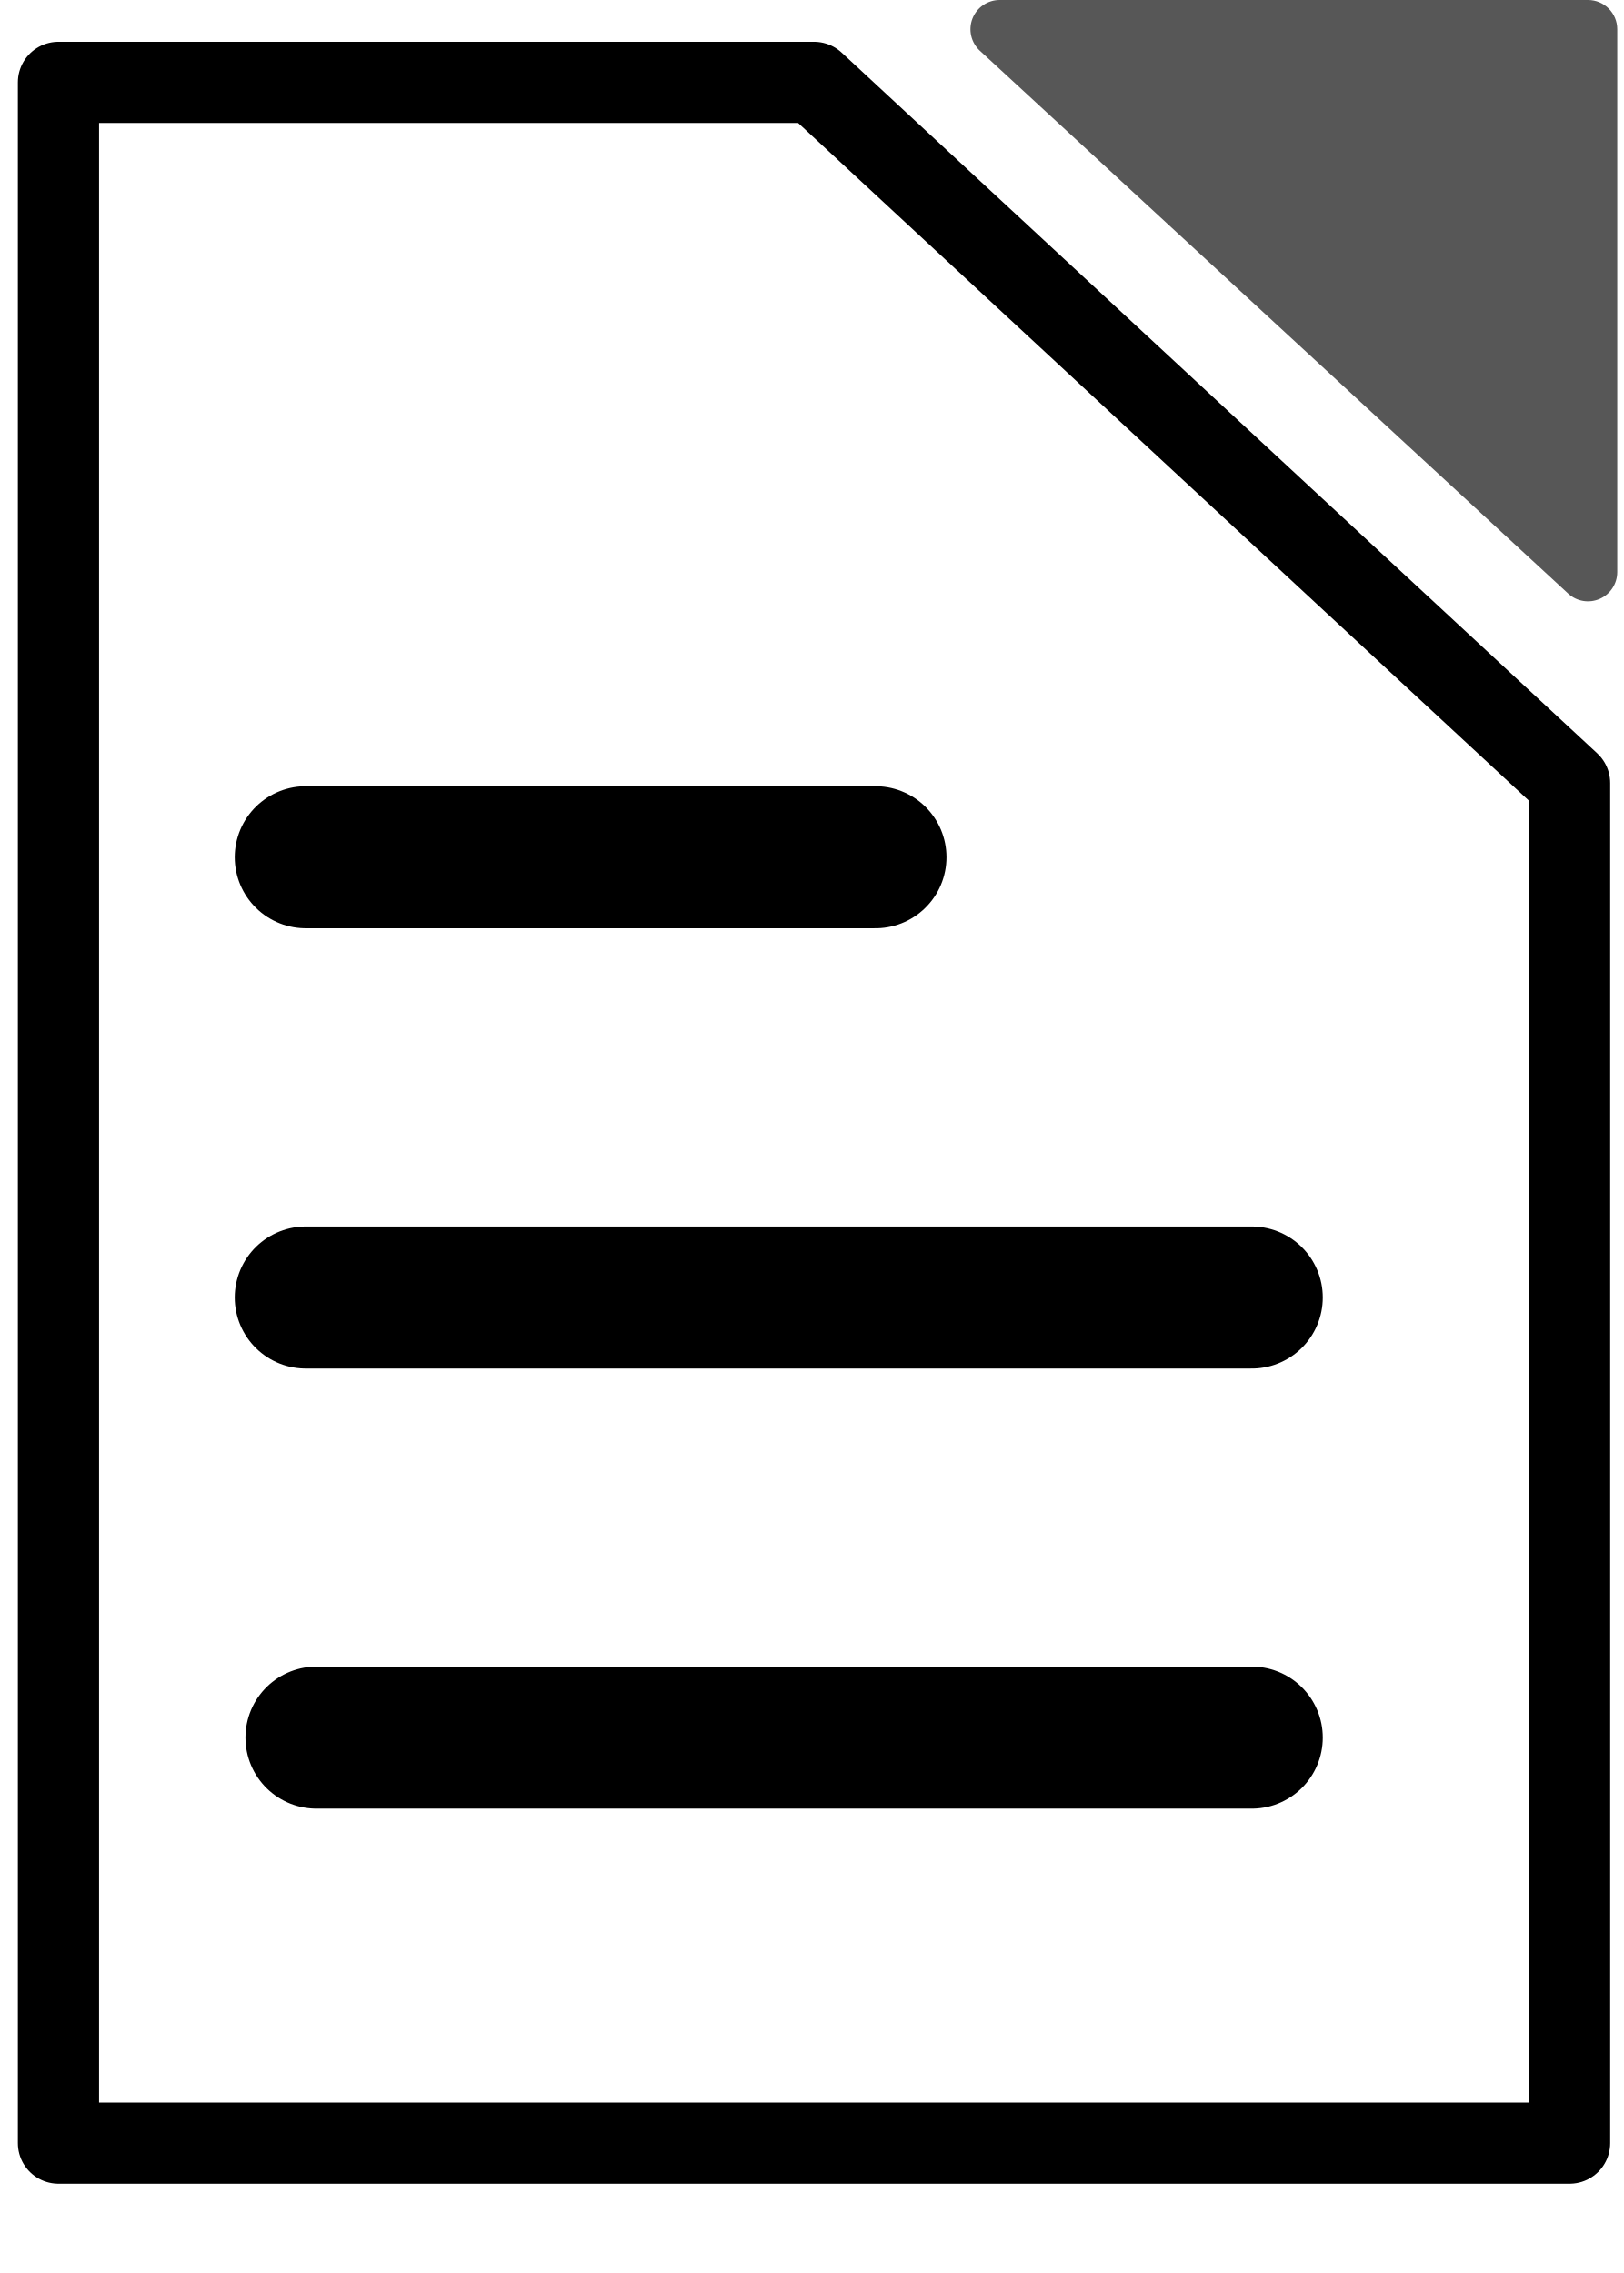
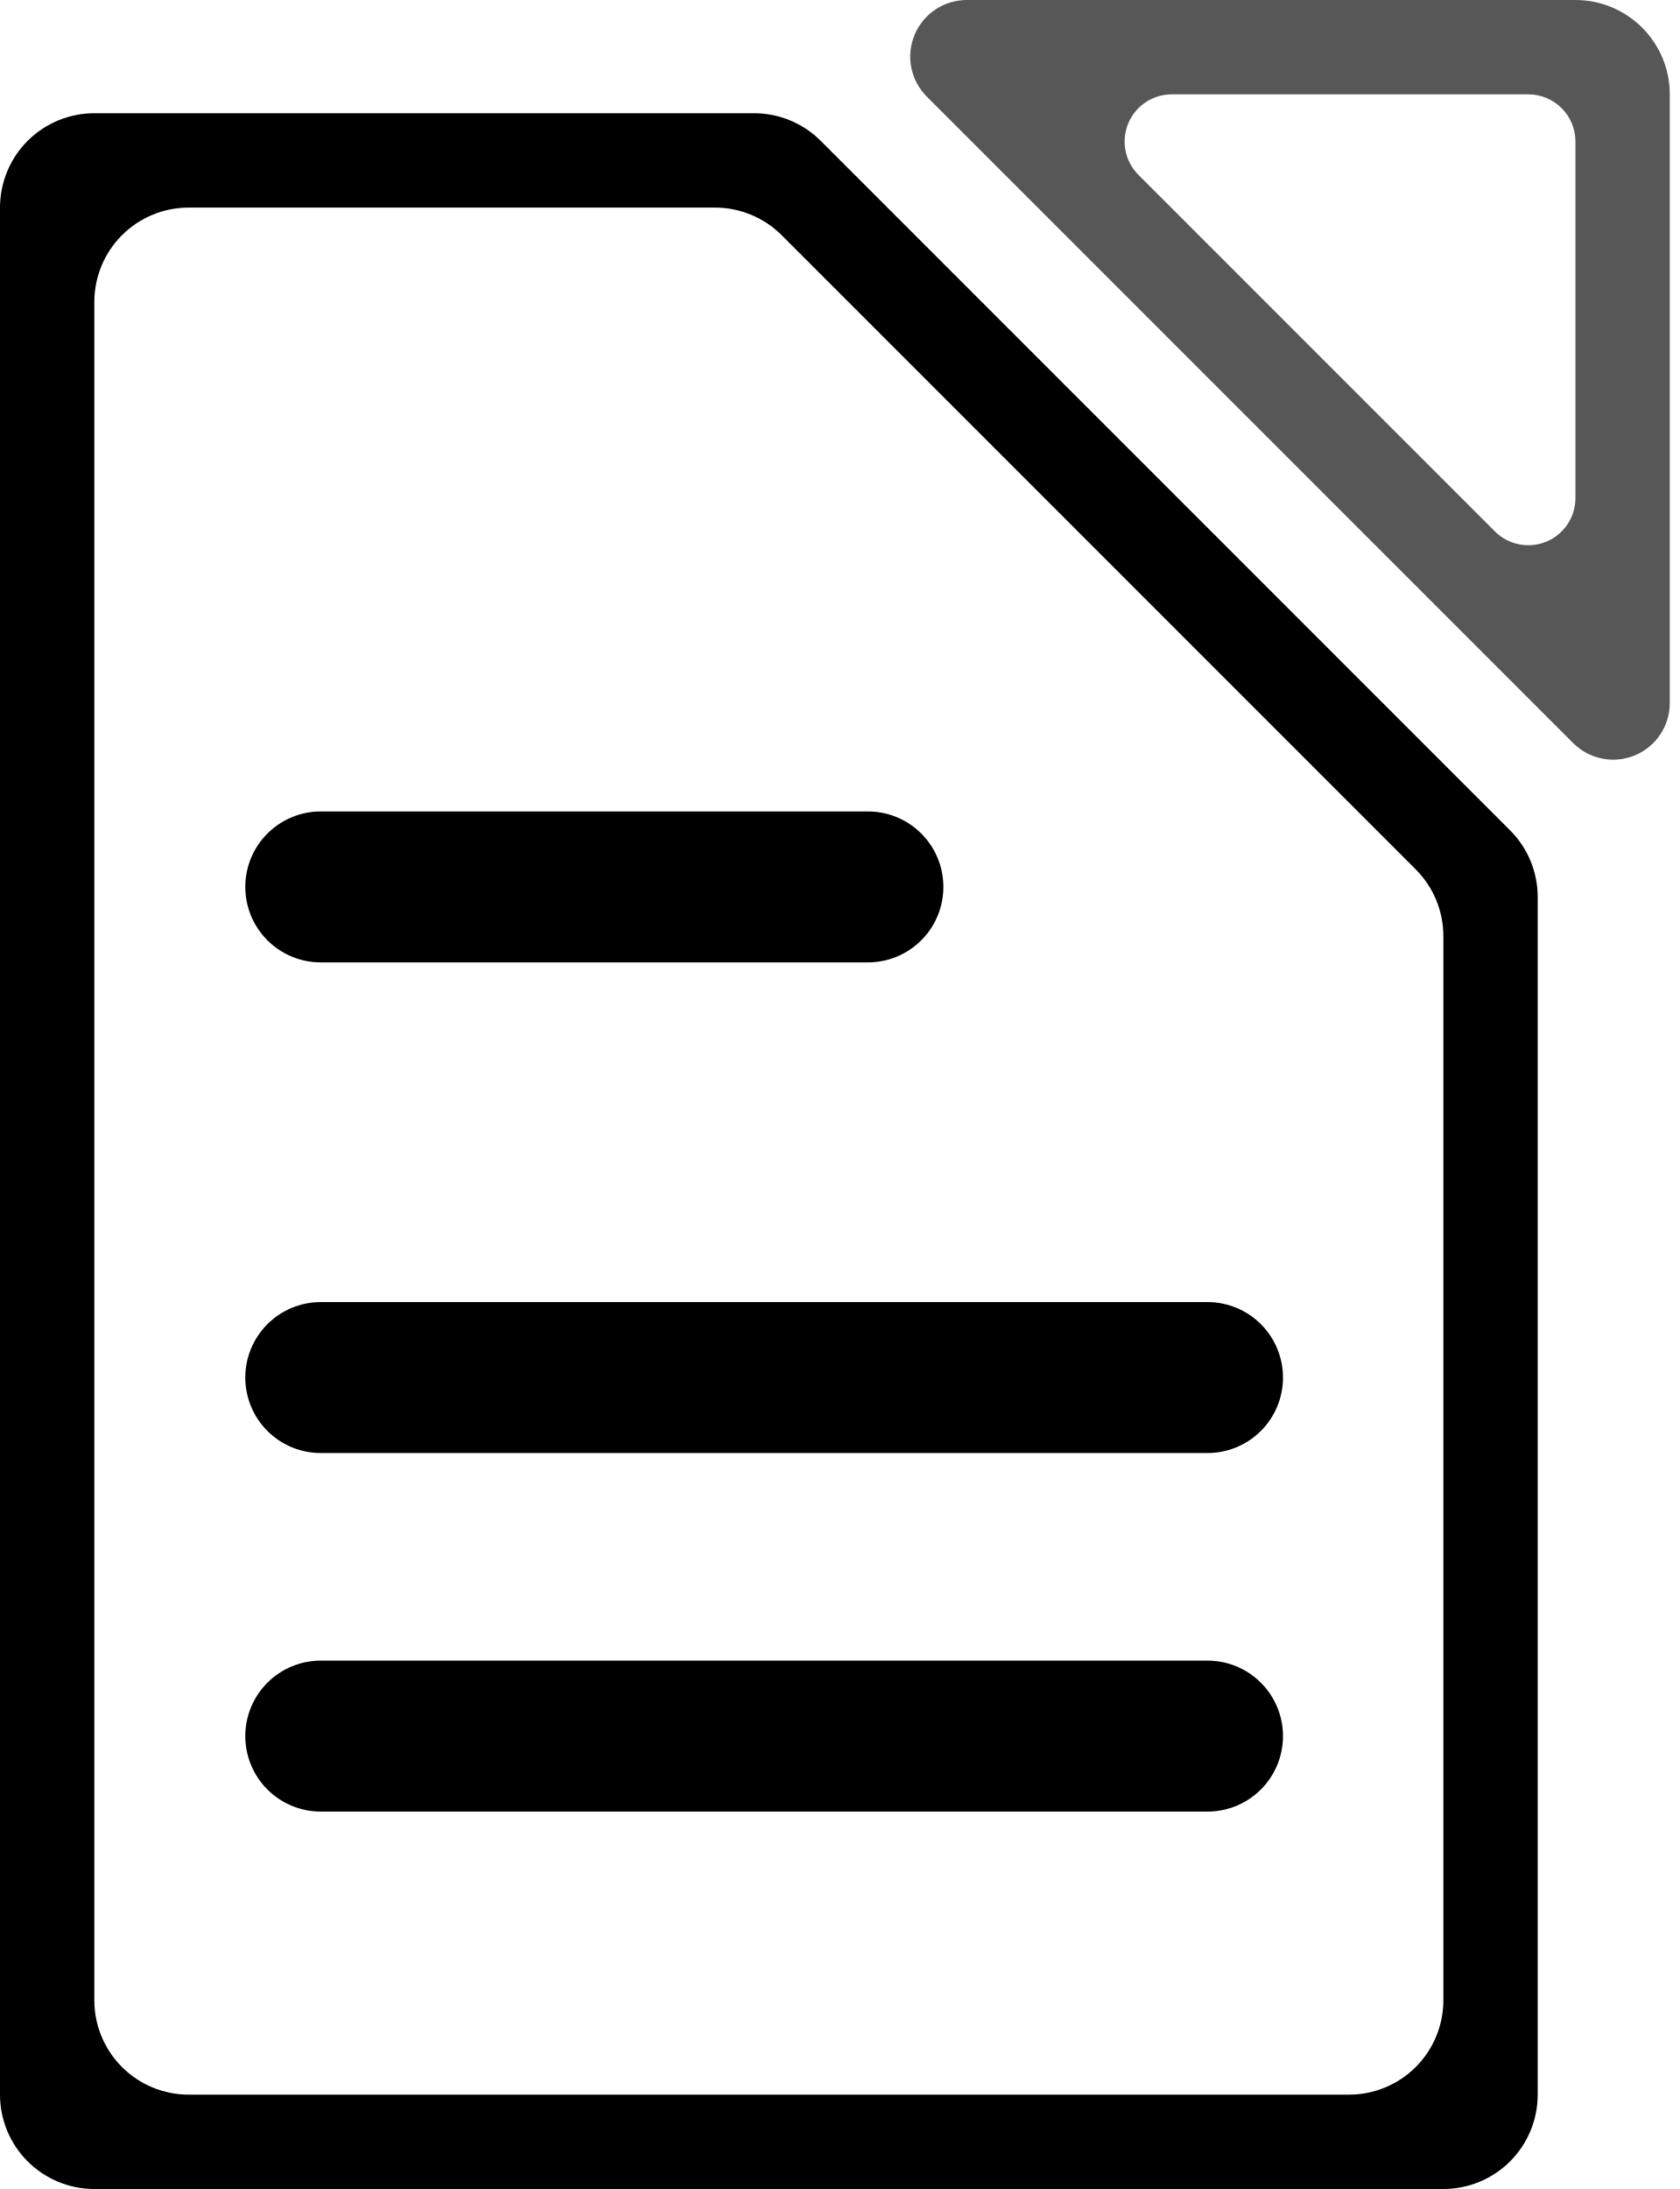
- <svg xmlns="http://www.w3.org/2000/svg" width="100%" height="100%" viewBox="0 0 20 28" version="1.1" xml:space="preserve" style="fill-rule:evenodd;clip-rule:evenodd;stroke-linecap:round;stroke-linejoin:round;stroke-miterlimit:1.5;">
-   <g id="folderPost">
-     <path d="M10.027,1.015l9.306,8.631l0,16.754l-18.613,0l-0,-25.385l9.307,0Z" style="fill:none;stroke:currentColor;stroke-width:1px;" />
-     <path d="M10.783,10.56l-7.017,-0" style="fill:none;stroke:currentColor;stroke-width:1.75px;" />
-     <path d="M3.766,15.983l11.652,-0" style="fill:none;stroke:currentColor;stroke-width:1.75px;" />
-     <path d="M3.898,21.405l11.52,0" style="fill:none;stroke:currentColor;stroke-width:1.75px;" />
-     <path d="M19.56,0c0.199,0 0.36,0.161 0.36,0.36c-0,1.187 -0,4.996 -0,6.687c0,0.143 -0.085,0.273 -0.216,0.33c-0.131,0.057 -0.283,0.032 -0.388,-0.065c-1.544,-1.425 -5.626,-5.192 -7.247,-6.687c-0.109,-0.101 -0.145,-0.258 -0.091,-0.396c0.054,-0.138 0.187,-0.229 0.335,-0.229c1.862,0 6.003,0 7.247,0Z" style="fill:currentColor;fill-opacity:0.66;" />
+ <svg xmlns="http://www.w3.org/2000/svg" width="100%" height="100%" viewBox="0 0 89 116" version="1.1" xml:space="preserve" style="fill-rule:evenodd;clip-rule:evenodd;stroke-linejoin:round;stroke-miterlimit:2;">
+   <g transform="matrix(1,0,0,1,-33,-16)">
+     <g id="folderPost">
+       <path d="M114.5,127C114.5,128.326 113.973,129.598 113.036,130.536C112.098,131.473 110.826,132 109.5,132C94.923,132 52.577,132 38,132C36.674,132 35.402,131.473 34.464,130.536C33.527,129.598 33,128.326 33,127C33,108.677 33,45.323 33,27C33,25.674 33.527,24.402 34.464,23.464C35.402,22.527 36.674,22 38,22C47.235,22 66.605,22 72.964,22C74.291,22 75.562,22.527 76.5,23.464C82.709,29.674 106.826,53.791 113.036,60C113.973,60.938 114.5,62.209 114.5,63.536C114.5,73.07 114.5,112.873 114.5,127ZM43,27C41.674,27 40.402,27.527 39.464,28.464C38.527,29.402 38,30.674 38,32C38,49.07 38,104.93 38,122C38,123.326 38.527,124.598 39.464,125.536C40.402,126.473 41.674,127 43,127C56.113,127 91.387,127 104.5,127C105.826,127 107.098,126.473 108.036,125.536C108.973,124.598 109.5,123.326 109.5,122C109.5,108.98 109.5,74.424 109.5,65.607C109.5,64.281 108.973,63.009 108.036,62.071C102.157,56.192 80.308,34.343 74.429,28.464C73.491,27.527 72.219,27 70.893,27C65.479,27 50.787,27 43,27Z" style="fill:currentColor;" />
+       <g transform="matrix(1.08824,0,0,1.33333,-1.88235,-22.3333)">
+         <path d="M74.324,61C75.299,61 76.234,61.316 76.923,61.879C77.613,62.441 78,63.204 78,64C78,64.796 77.613,65.559 76.923,66.121C76.234,66.684 75.299,67 74.324,67C67.787,67 54.213,67 47.676,67C46.701,67 45.766,66.684 45.077,66.121C44.387,65.559 44,64.796 44,64C44,63.204 44.387,62.441 45.077,61.879C45.766,61.316 46.701,61 47.676,61C54.213,61 67.787,61 74.324,61Z" style="fill:currentColor;" />
+       </g>
+       <g transform="matrix(1.61765,0,0,1.33333,-25.1765,3.66667)">
+         <path d="M75.527,61C76.183,61 76.812,61.316 77.276,61.879C77.739,62.441 78,63.204 78,64C78,64.796 77.739,65.559 77.276,66.121C76.812,66.684 76.183,67 75.527,67C69.25,67 52.75,67 46.473,67C45.817,67 45.188,66.684 44.724,66.121C44.261,65.559 44,64.796 44,64C44,63.204 44.261,62.441 44.724,61.879C45.188,61.316 45.817,61 46.473,61C52.75,61 69.25,61 75.527,61Z" style="fill:currentColor;" />
+       </g>
+       <g transform="matrix(1.61765,0,0,1.33333,-25.1765,22.6667)">
+         <path d="M75.527,61C76.183,61 76.812,61.316 77.276,61.879C77.739,62.441 78,63.204 78,64C78,64.796 77.739,65.559 77.276,66.121C76.812,66.684 76.183,67 75.527,67C69.25,67 52.75,67 46.473,67C45.817,67 45.188,66.684 44.724,66.121C44.261,65.559 44,64.796 44,64C44,63.204 44.261,62.441 44.724,61.879C45.188,61.316 45.817,61 46.473,61C52.75,61 69.25,61 75.527,61Z" style="fill:currentColor;" />
+       </g>
+       <path d="M121.5,53.257C121.5,54.471 120.769,55.565 119.648,56.029C118.527,56.493 117.237,56.237 116.379,55.379C107.815,46.815 90.685,29.685 82.121,21.121C81.263,20.263 81.007,18.973 81.471,17.852C81.935,16.731 83.029,16 84.243,16C93.317,16 108.63,16 116.5,16C119.261,16 121.5,18.239 121.5,21L121.5,53.257ZM116.5,23.5C116.5,22.119 115.381,21 114,21L95.107,21C94.095,21 93.184,21.609 92.797,22.543C92.41,23.477 92.624,24.553 93.339,25.268C98.486,30.415 107.085,39.014 112.232,44.161C112.947,44.876 114.023,45.09 114.957,44.703C115.891,44.316 116.5,43.405 116.5,42.393C116.5,36.476 116.5,27.745 116.5,23.5Z" style="fill:currentColor;fill-opacity:0.66;" />
+     </g>
  </g>
</svg>
